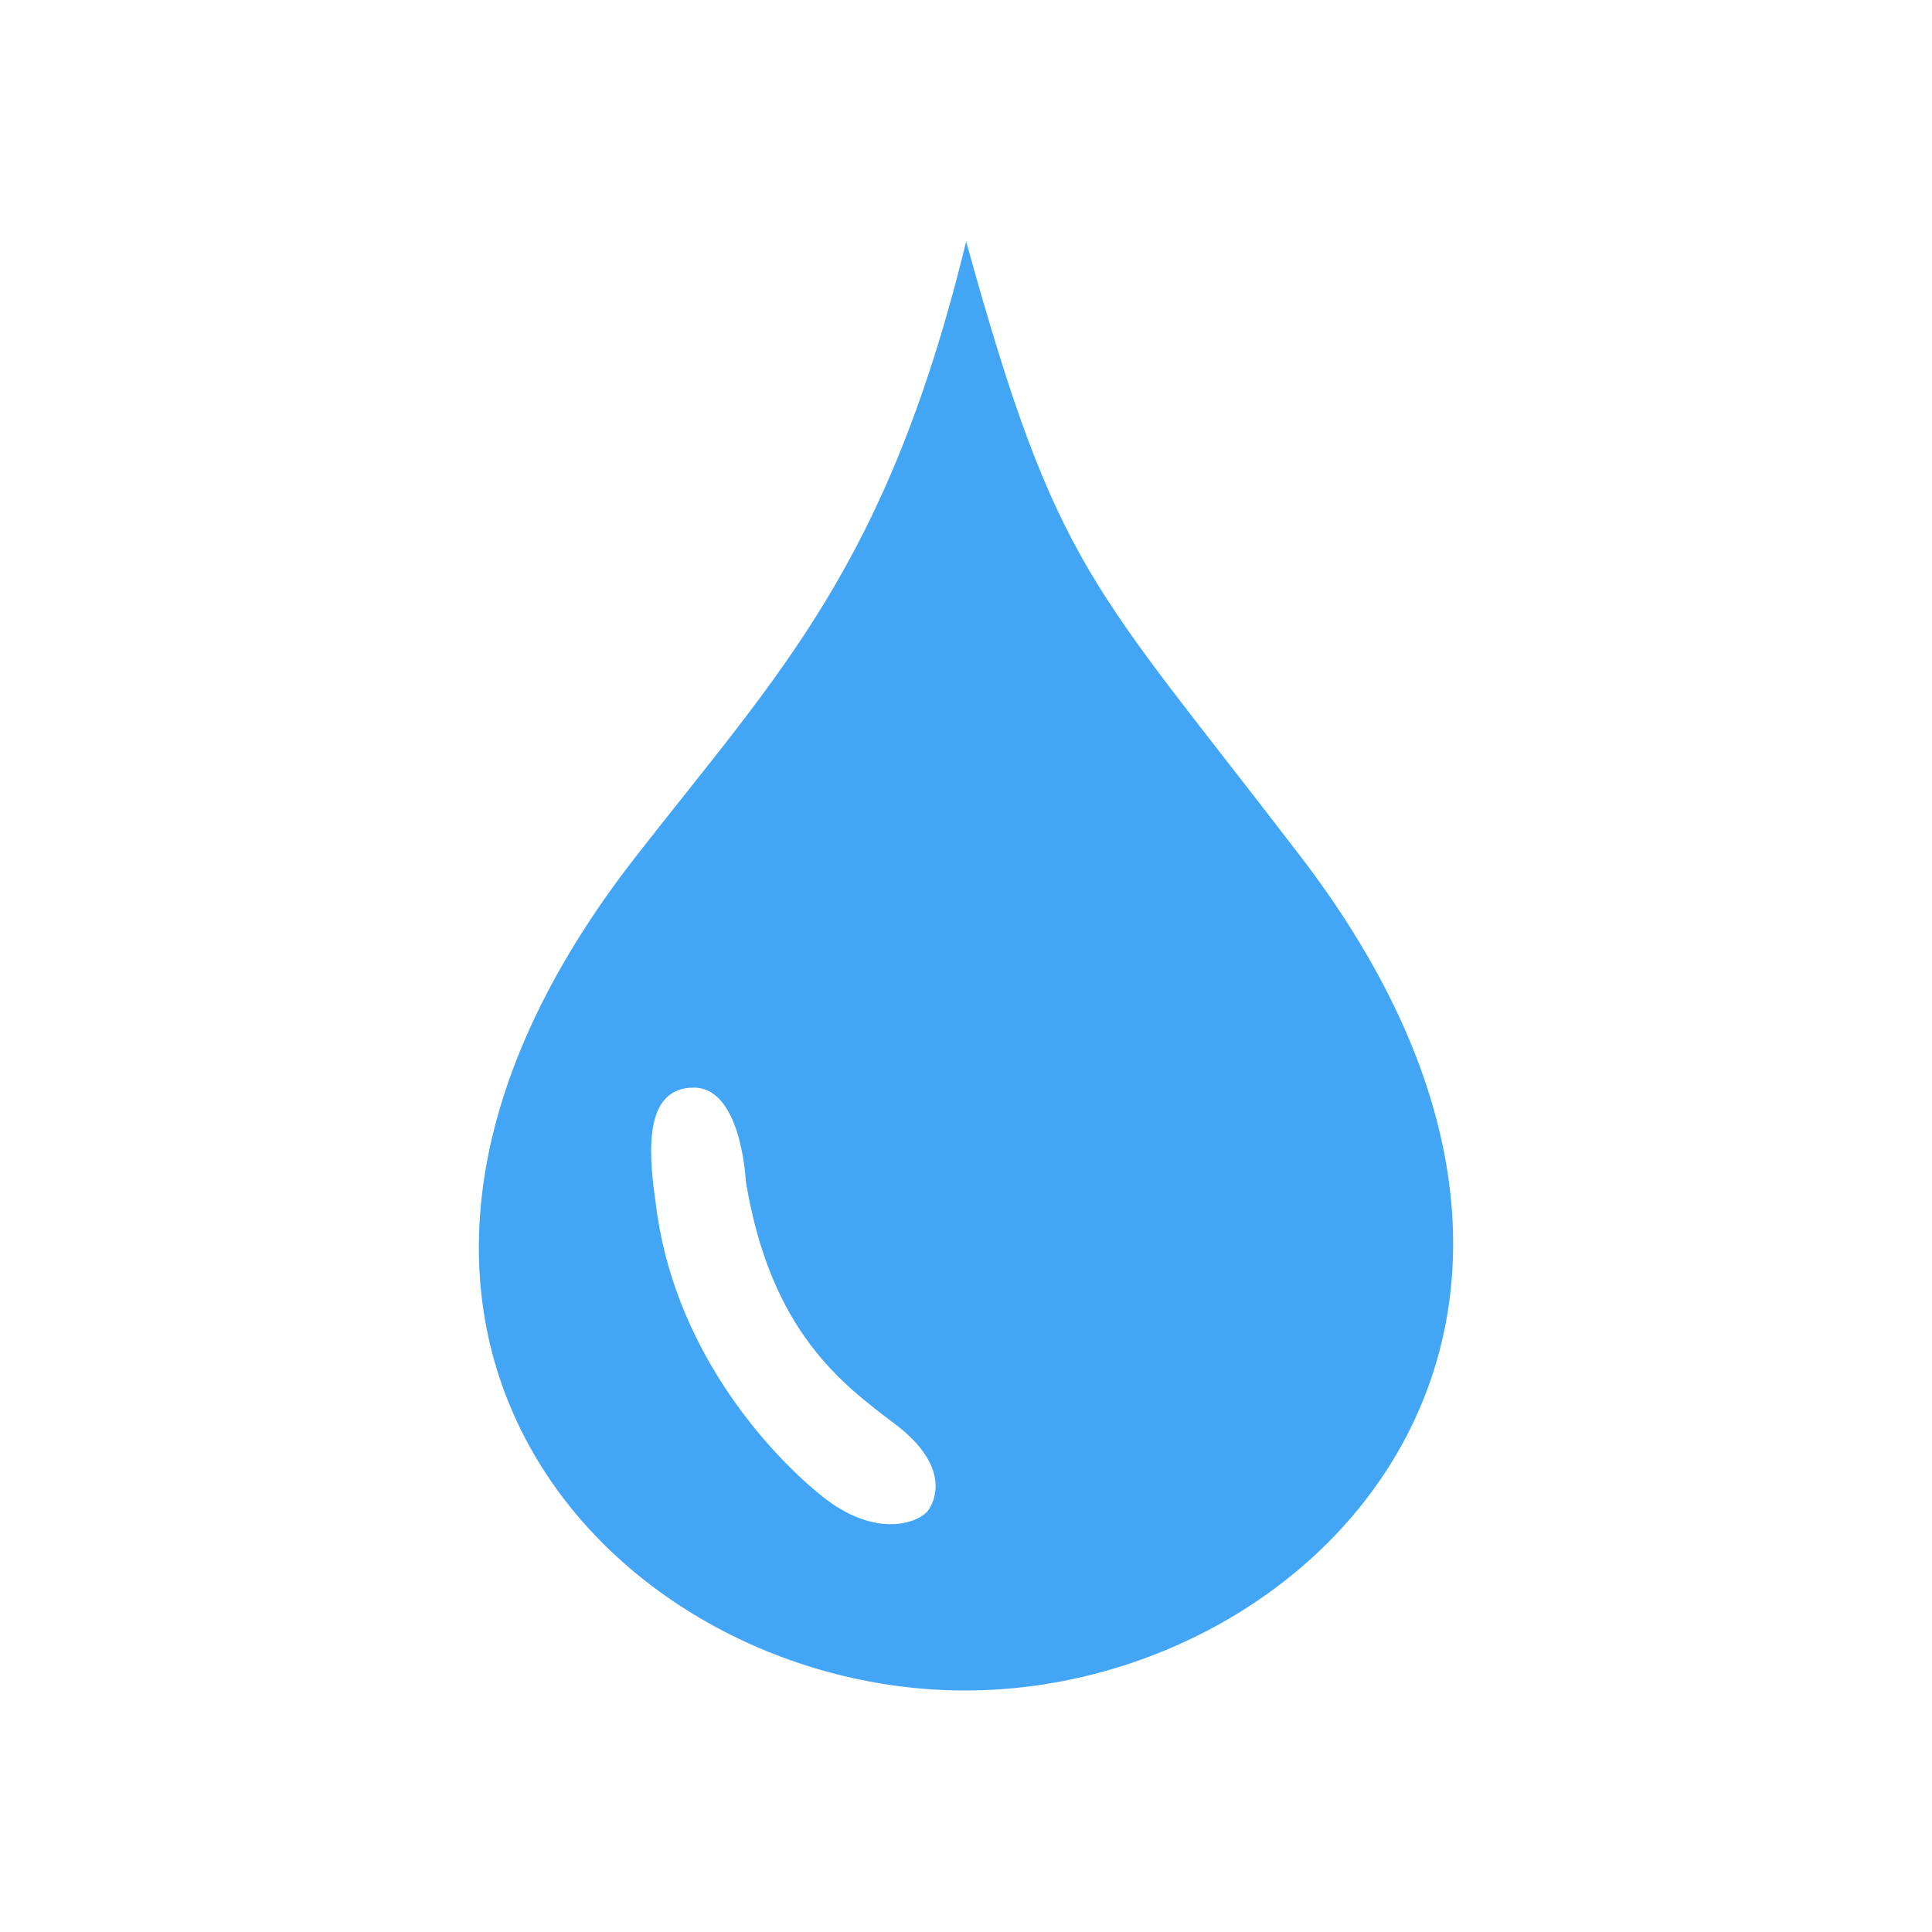
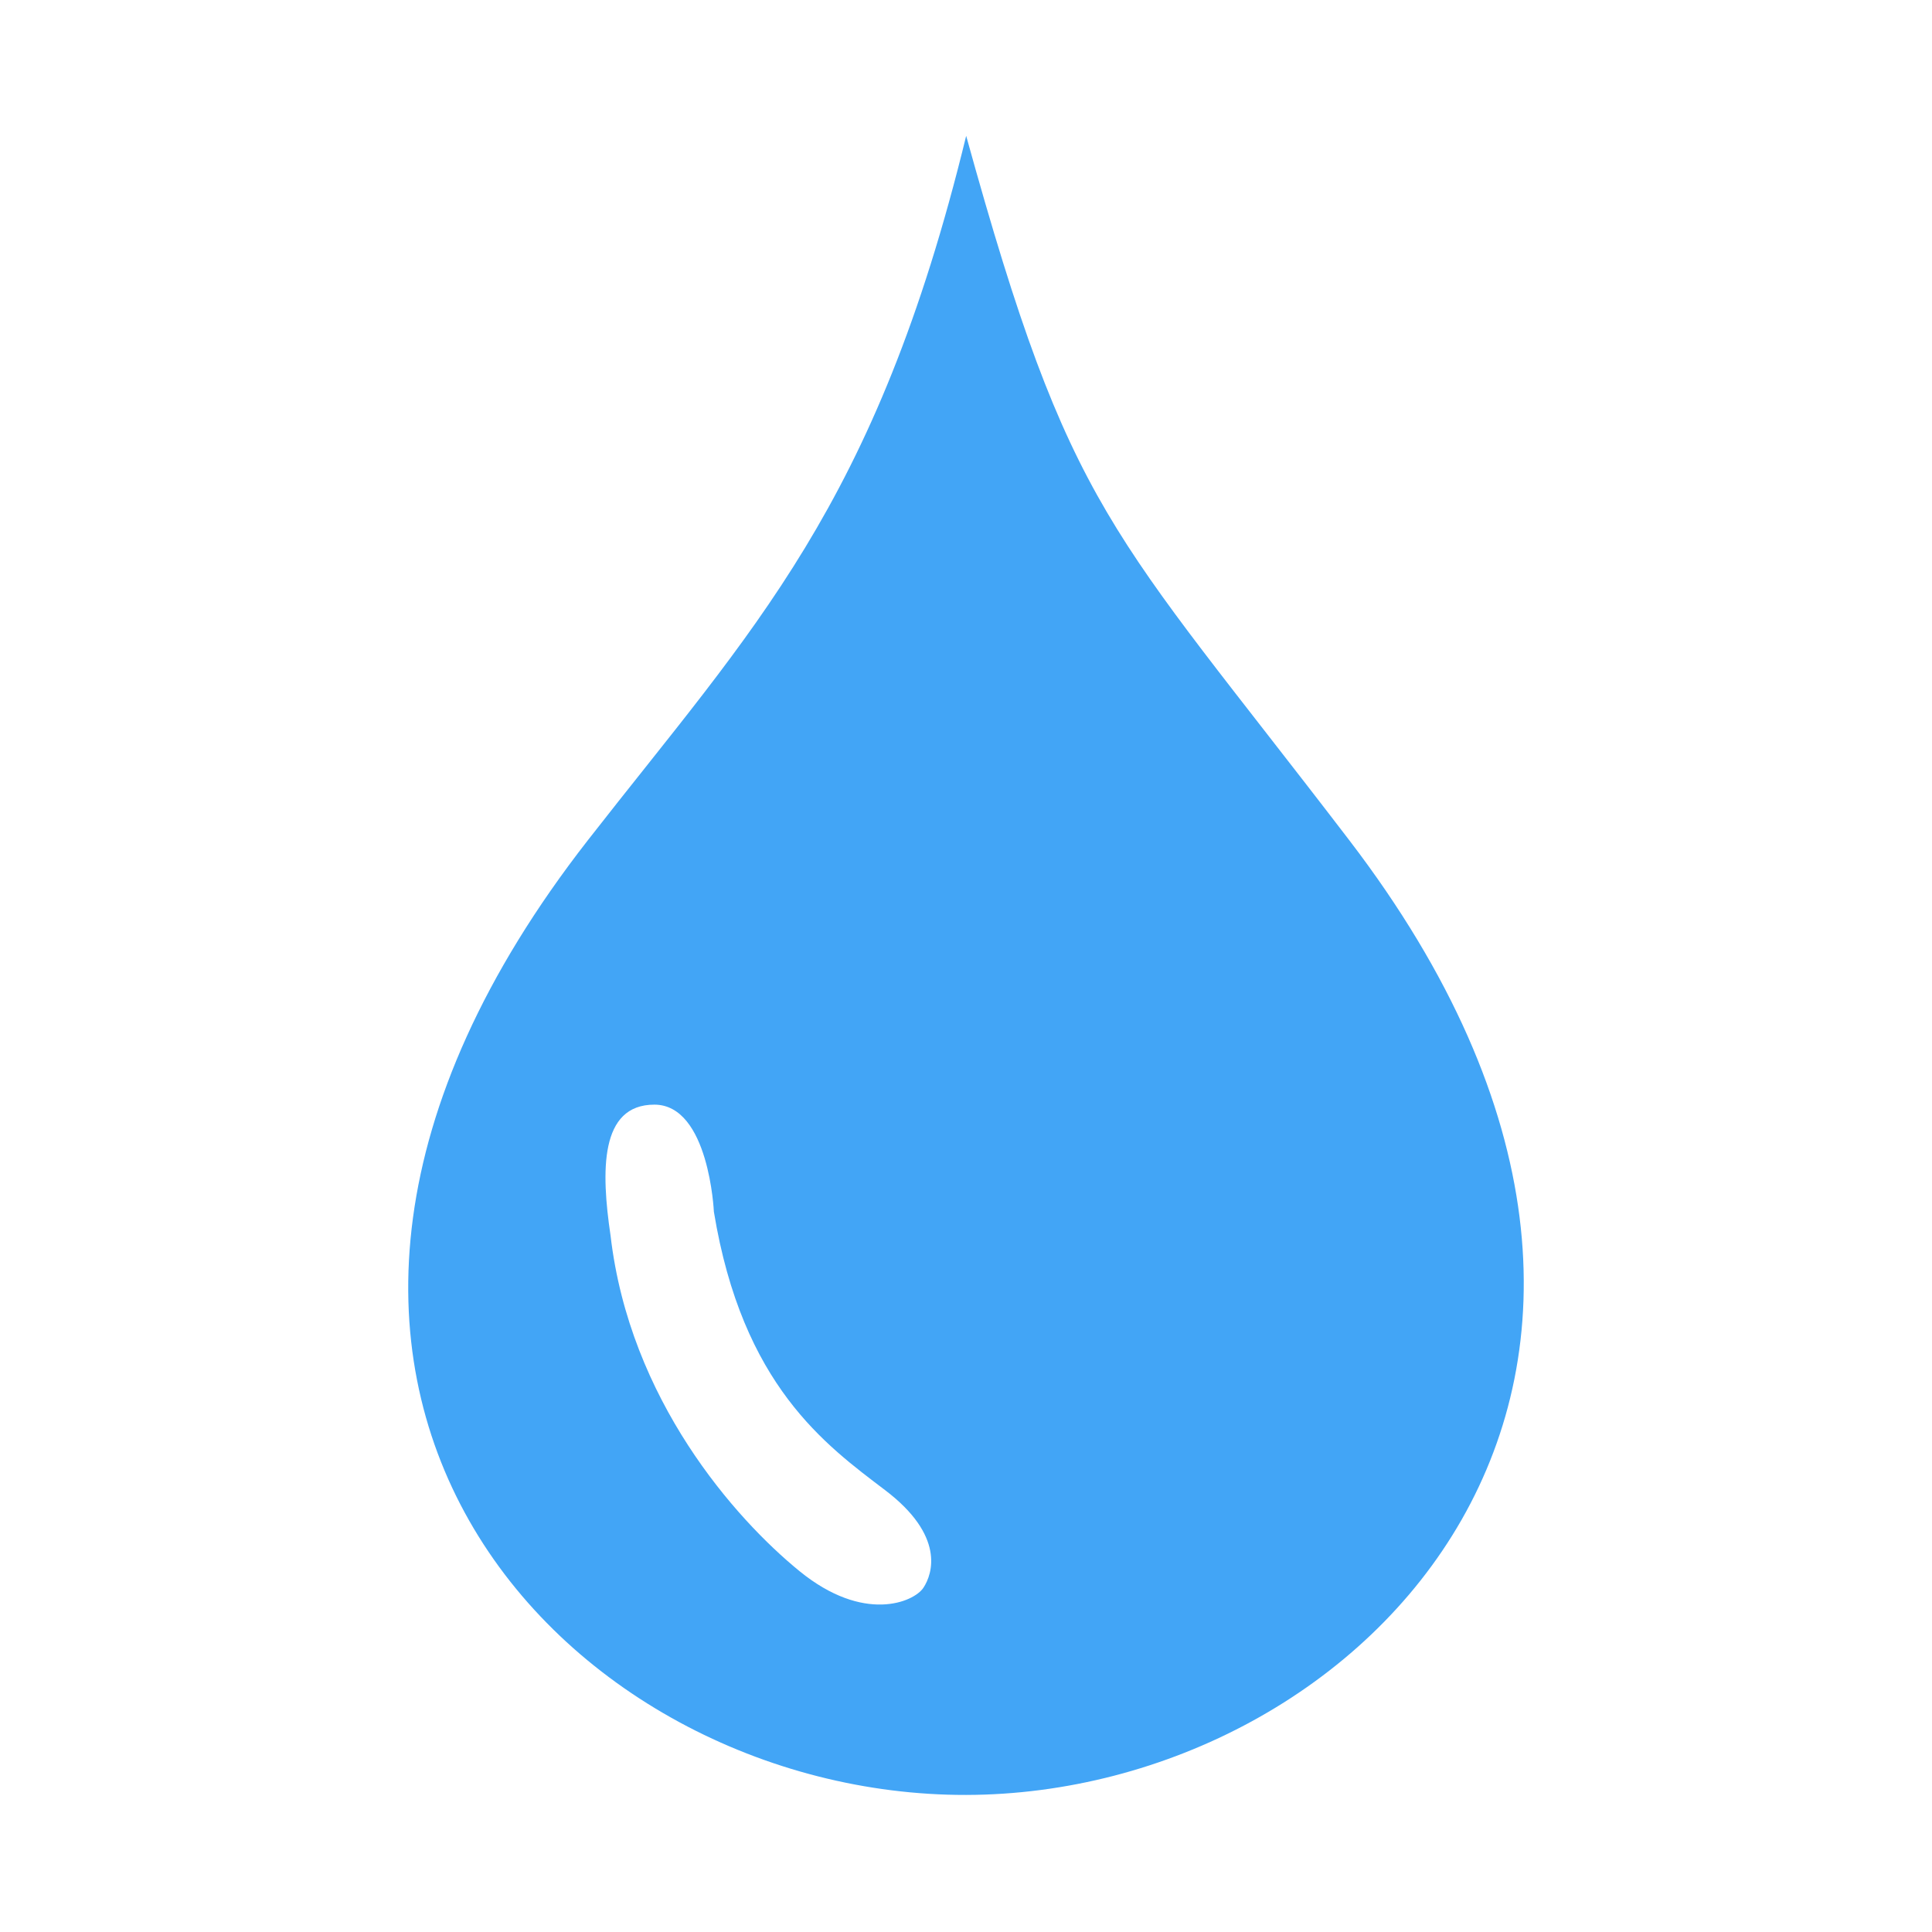
<svg xmlns="http://www.w3.org/2000/svg" width="128" height="128" viewBox="0 0 128 128">
-   <path fill="#42A5F6" fill-rule="evenodd" transform="translate(31.72546 16) scale(0.1075817)" d="M300.095 0C356.43 203.562 376.915 209.963 506.222 378.958C728.101 668.939 514.13 891.882 300.095 892.344C85.117 892.807 -129.927 669.512 96.537 378.958C185.347 265.015 251.448 199.721 300.095 0ZM132.39 521.07C102.944 521.07 103.701 556.914 108.823 591.481C119.065 679.819 175.916 743.833 210.481 771.999C245.046 800.165 271.931 788.643 277.06 780.961C282.188 773.279 288.575 752.796 256.569 728.471C224.562 704.146 179.753 672.138 164.397 578.682C164.393 578.59 161.812 521.071 132.39 521.07Z" />
+   <path fill="#42A5F6" fill-rule="evenodd" transform="translate(27.0459 9) scale(0.12318)" d="M300.095 0C356.43 203.562 376.915 209.963 506.222 378.958C728.101 668.939 514.13 891.882 300.095 892.344C85.117 892.807 -129.927 669.512 96.537 378.958C185.347 265.015 251.448 199.721 300.095 0ZM132.39 521.07C102.944 521.07 103.701 556.914 108.823 591.481C119.065 679.819 175.916 743.833 210.481 771.999C245.046 800.165 271.931 788.643 277.06 780.961C282.188 773.279 288.575 752.796 256.569 728.471C224.562 704.146 179.753 672.138 164.397 578.682C164.393 578.59 161.812 521.071 132.39 521.07Z" />
</svg>
